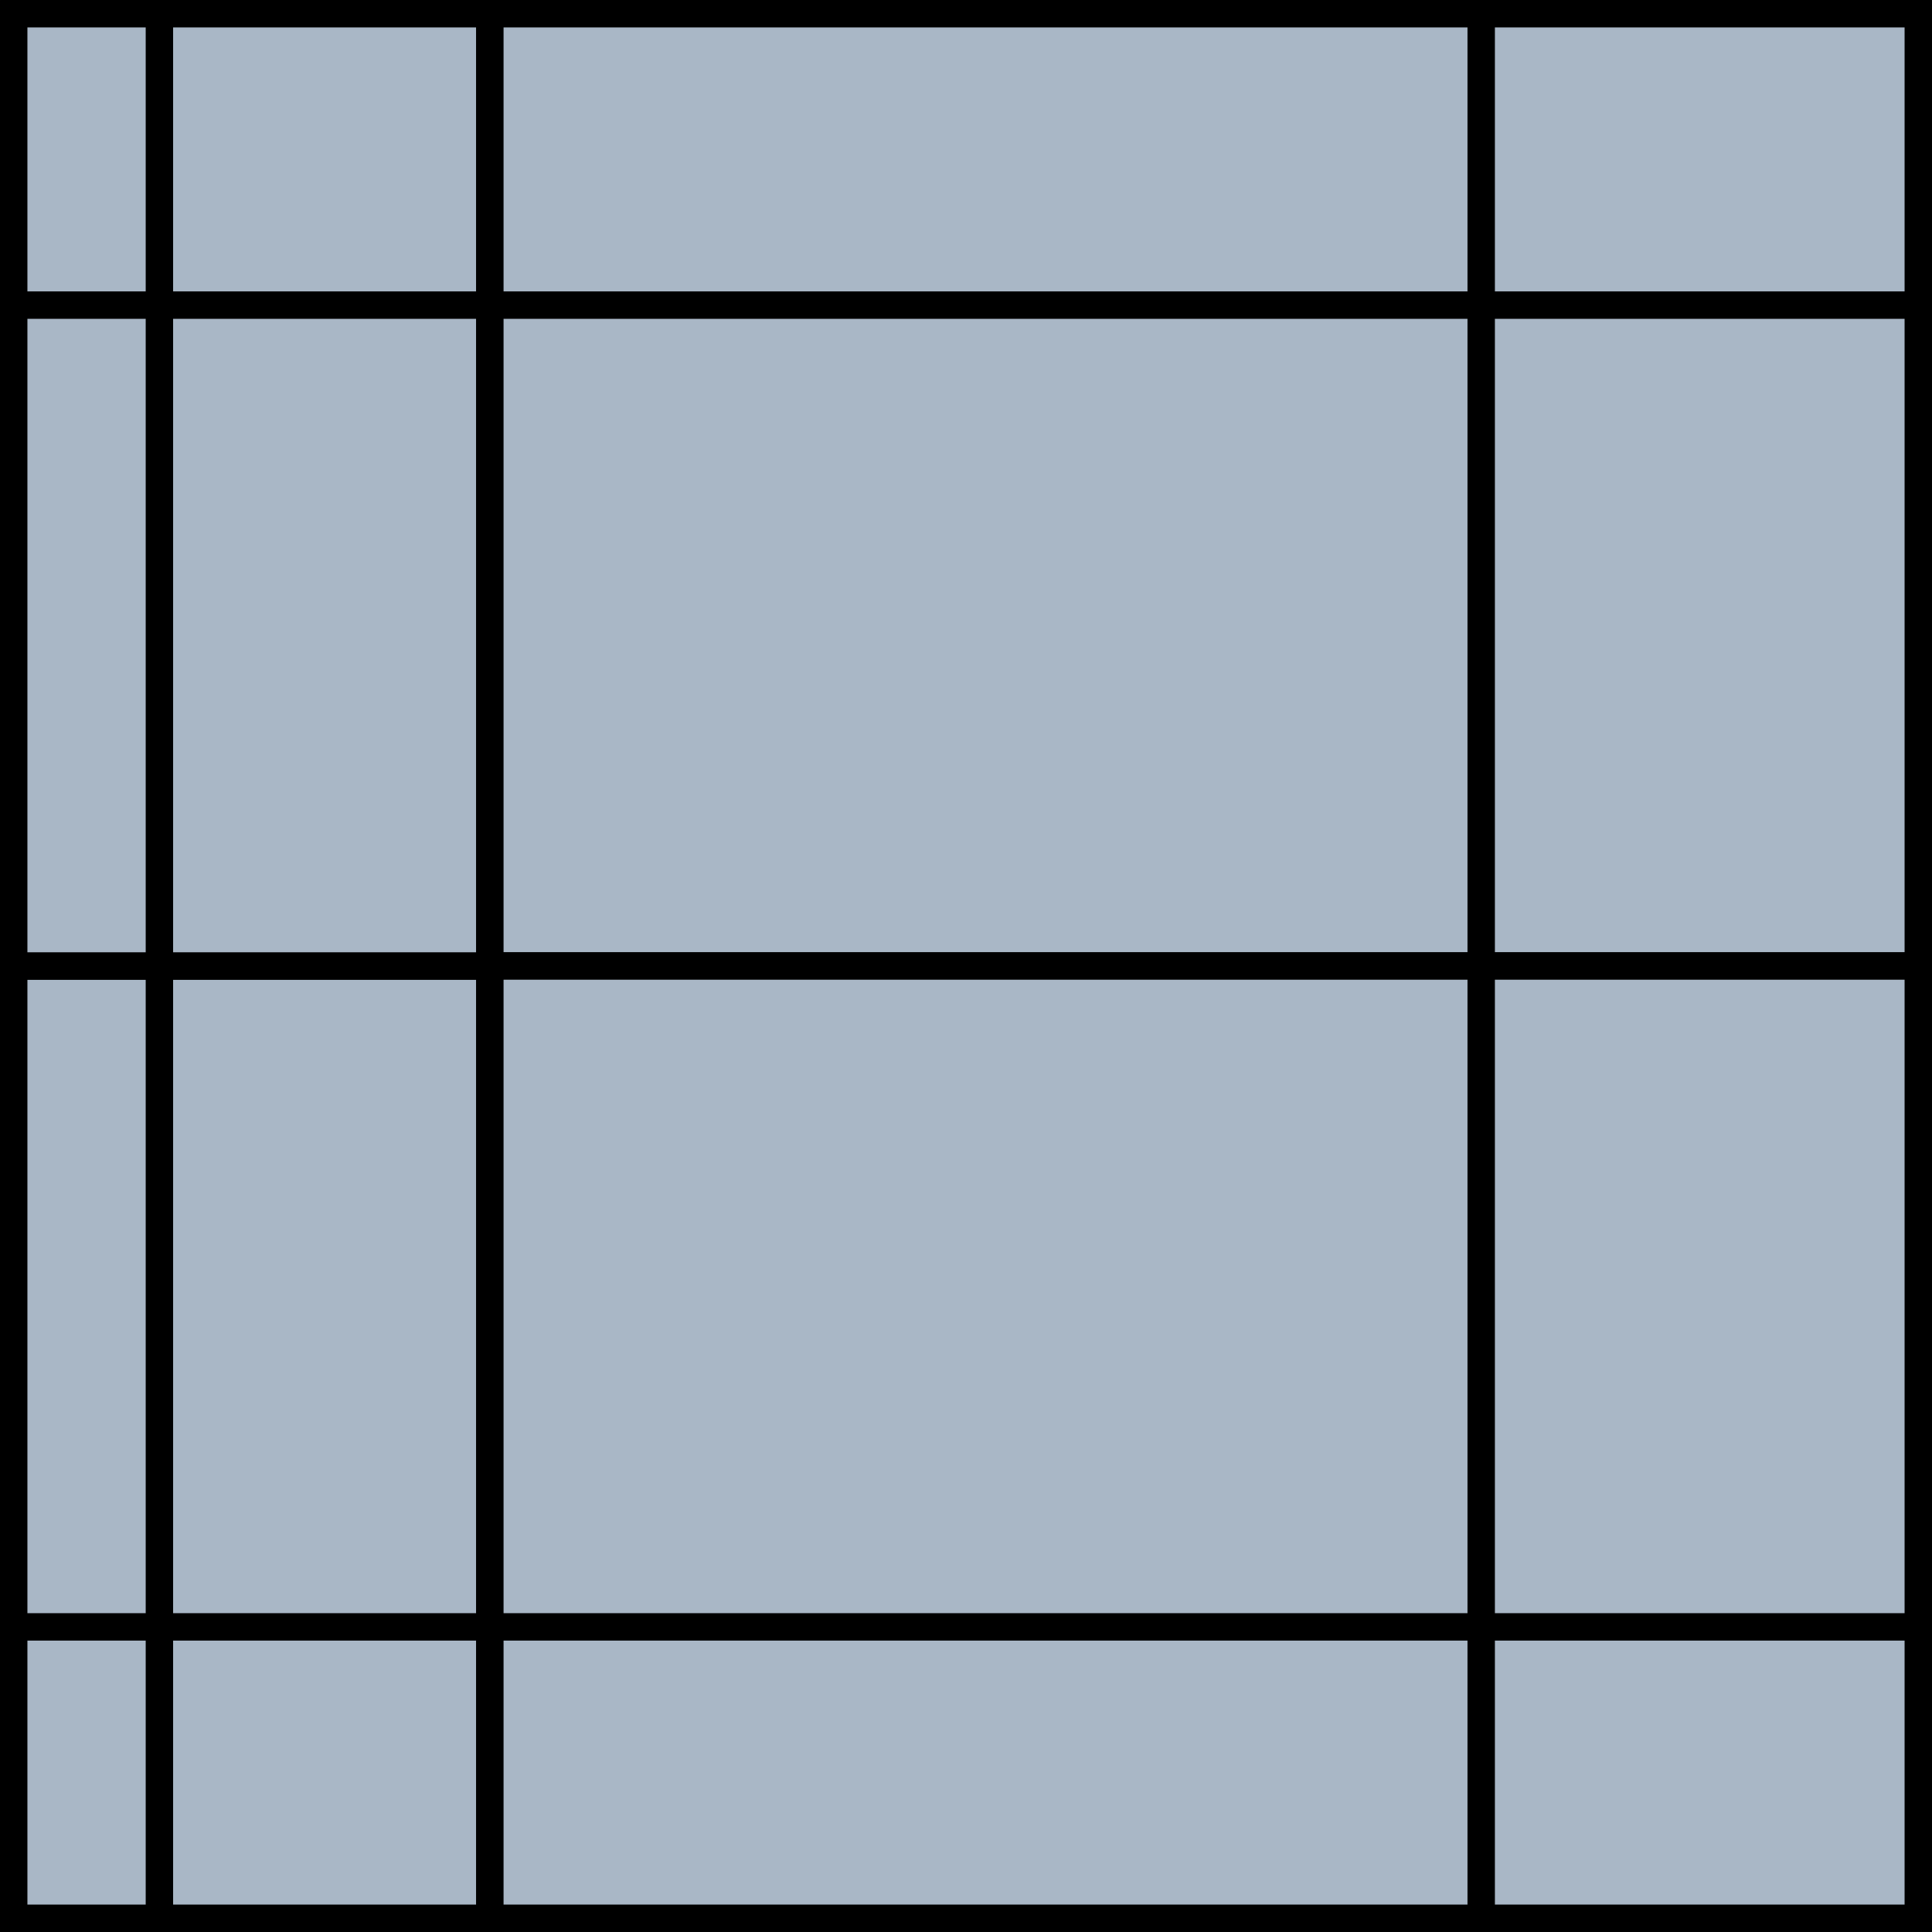
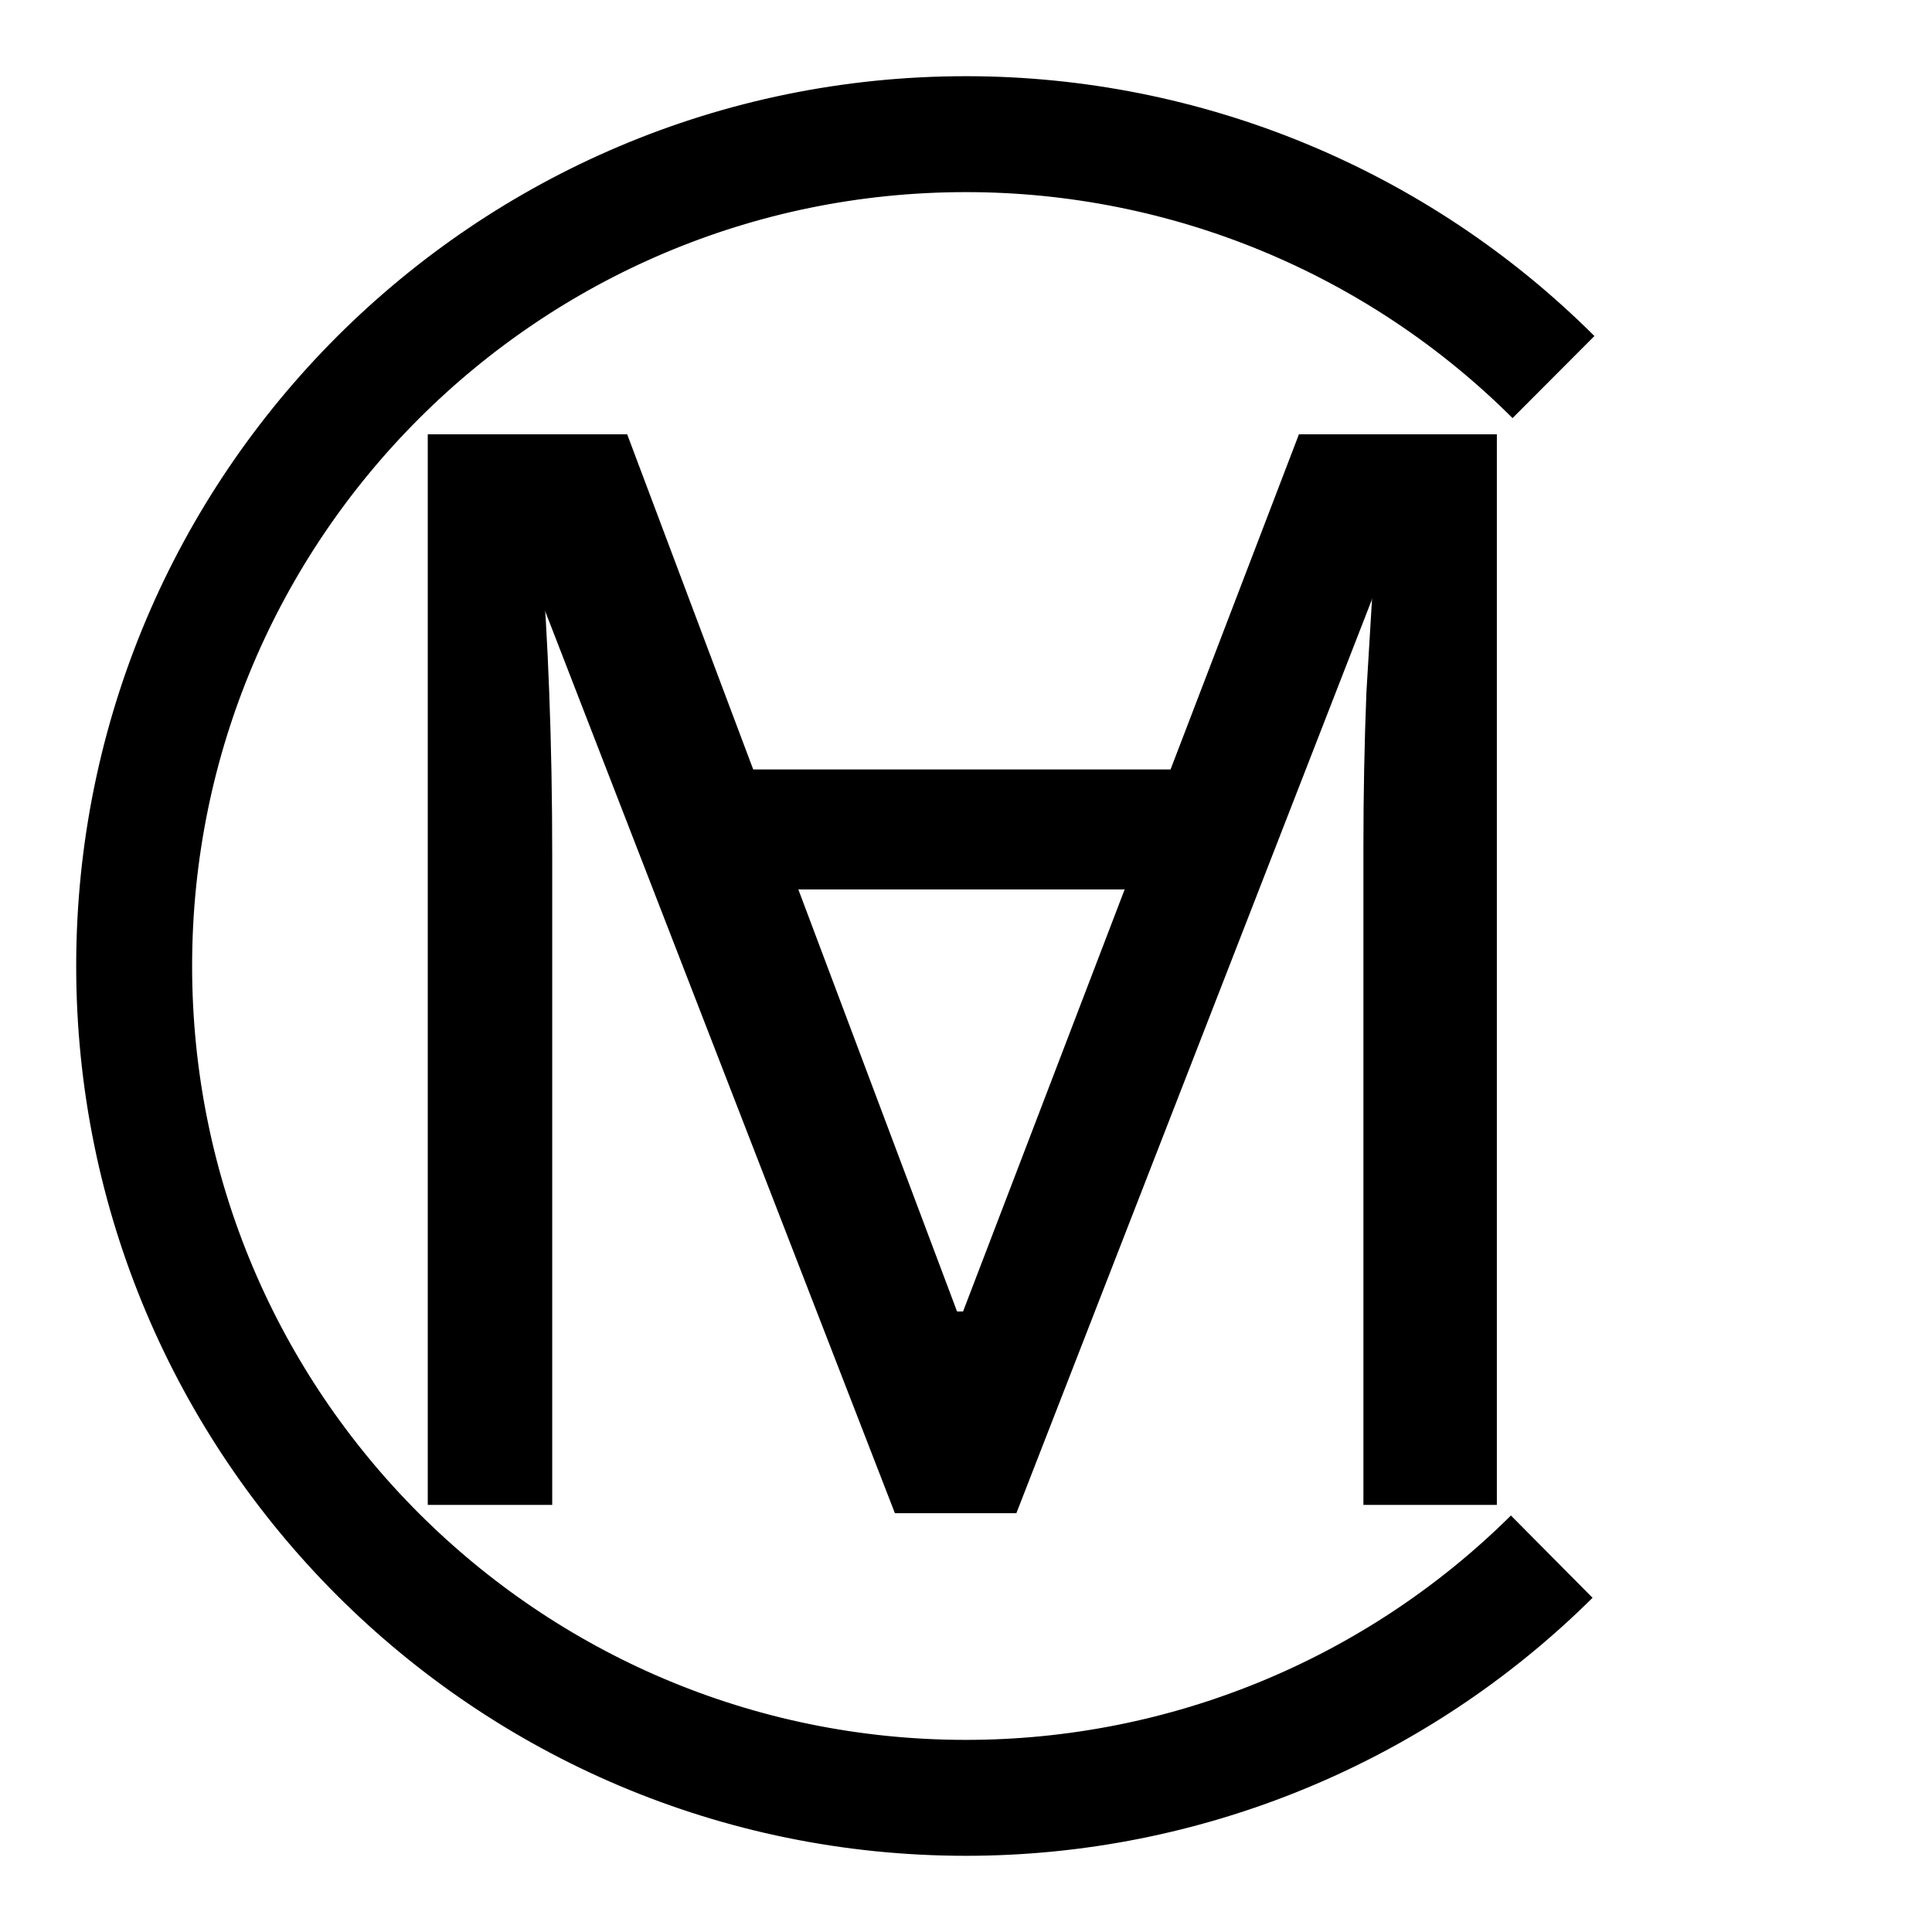
- <svg xmlns="http://www.w3.org/2000/svg" xml:space="preserve" width="99.451mm" height="99.451mm" version="1.1" shape-rendering="geometricPrecision" text-rendering="geometricPrecision" image-rendering="optimizeQuality" fill-rule="evenodd" clip-rule="evenodd" viewBox="0 0 3485502.4 3485509.4">
-   <g id="Layer_x0020_1">
-     <g id="_1981288714352">
-       <g>
-         <path fill="#A9B7C6" d="M883740.4 3460779.9l-859010.8 0 0 -1718021.7 859010.8 0 0 1718021.7zm-859010.8 -525712.6l859010.8 0 -859010.8 0zm262852.8 525712.6l0 -1718021.7 0 1718021.7z" />
-         <g>
-           <path id="_1" fill="#A9B7C6" d="M883740.4 3460779.9l-859010.8 0 0 -1718021.7 859010.8 0 0 1718021.7zm-859010.8 -525712.6l859010.8 0 -859010.8 0zm262852.8 525712.6l0 -1718021.7 0 1718021.7z" />
-           <path id="_1_0" fill="none" stroke="black" stroke-width="49455.5" stroke-miterlimit="22.926" d="M883740.4 3460779.9l-859010.8 0 0 -1718021.7 859010.8 0 0 1718021.7zm-859010.8 -525712.6l859010.8 0m-596158.1 525712.6l0 -1718021.7" />
-         </g>
-       </g>
-       <g>
-         <path fill="#A9B7C6" d="M883740.4 24729.5l-859010.8 0 0 1718021.7 859010.8 0 0 -1718021.7zm-859010.8 525712.6l859010.8 0 -859010.8 0zm262852.8 -525712.6l0 1718021.7 0 -1718021.7z" />
-         <g>
-           <path id="_1_0_1" fill="#A9B7C6" d="M883740.4 24729.5l-859010.8 0 0 1718021.7 859010.8 0 0 -1718021.7zm-859010.8 525712.6l859010.8 0 -859010.8 0zm262852.8 -525712.6l0 1718021.7 0 -1718021.7z" />
-           <path id="_1_2" fill="none" stroke="black" stroke-width="49455.5" stroke-miterlimit="22.926" d="M883740.4 24729.5l-859010.8 0 0 1718021.7 859010.8 0 0 -1718021.7zm-859010.8 525712.6l859010.8 0m-596158.1 -525712.6l0 1718021.7" />
-         </g>
-       </g>
-       <g>
-         <path fill="#A9B7C6" d="M883740.4 24729.5l2577032.5 0 0 1718021.7 -2577032.5 0 0 -1718021.7zm2577032.5 525712.6l-2577032.5 0 2577032.5 0zm-788568.9 -525712.6l0 1718021.7 0 -1718021.7z" />
-         <g>
-           <path id="_1_1" fill="#A9B7C6" d="M883740.4 24729.5l2577032.5 0 0 1718021.7 -2577032.5 0 0 -1718021.7zm2577032.5 525712.6l-2577032.5 0 2577032.5 0zm-788568.9 -525712.6l0 1718021.7 0 -1718021.7z" />
-           <path id="_1_3" fill="none" stroke="black" stroke-width="49455.5" stroke-miterlimit="22.926" d="M883740.4 24729.5l2577032.5 0 0 1718021.7 -2577032.5 0 0 -1718021.7zm2577032.5 525712.6l-2577032.5 0m1788463.7 -525712.6l0 1718021.7" />
-         </g>
-       </g>
-       <g>
-         <path fill="#A9B7C6" d="M883740.4 3460772.9l2577032.5 0 0 -1718021.7 -2577032.5 0 0 1718021.7zm2577032.5 -525716.1l-2577032.5 0 2577032.5 0zm-788568.9 525716.1l0 -1718021.7 0 1718021.7z" />
-         <g>
-           <path id="_1_2_4" fill="#A9B7C6" d="M883740.4 3460772.9l2577032.5 0 0 -1718021.7 -2577032.5 0 0 1718021.7zm2577032.5 -525716.1l-2577032.5 0 2577032.5 0zm-788568.9 525716.1l0 -1718021.7 0 1718021.7z" />
-           <path id="_1_5" fill="none" stroke="black" stroke-width="49455.5" stroke-miterlimit="22.926" d="M883740.4 3460772.9l2577032.5 0 0 -1718021.7 -2577032.5 0 0 1718021.7zm2577032.5 -525716.1l-2577032.5 0m1788463.7 525716.1l0 -1718021.7" />
-         </g>
-       </g>
-     </g>
+ <svg xmlns="http://www.w3.org/2000/svg" width="100mm" height="100mm" viewBox="0 0 100 100" version="1.1" id="svg1">
+   <defs id="defs1" />
+   <g id="layer1">
+     <path id="path10" style="fill:none;fill-opacity:1;stroke:#000000;stroke-width:6;stroke-dasharray:none;stroke-opacity:1" d="M 80.318,80.572 A 43.056,43.056 0 0 1 50,93.056 43.056,43.056 0 0 1 6.944,50 43.056,43.056 0 0 1 50,6.944 43.056,43.056 0 0 1 80.408,19.517" />
+     <path d="M 205.076,236.413 136.143,52.786 h -1.173 q 0.88,9.093 1.467,24.64 0.587,15.253 0.587,31.973 V 236.413 H 112.676 V 26.973 h 39.013 l 64.533,171.6 h 1.173 l 65.707,-171.6 h 38.72 V 236.413 H 295.716 V 107.639 q 0,-15.253 0.587,-30.213 0.88,-14.96 1.467,-24.347 h -1.173 L 226.782,236.413 Z" id="text10" style="font-weight:500;font-size:293.333px;line-height:0;font-family:Marlett;-inkscape-font-specification:'Marlett Medium';white-space:pre;stroke:#000000;stroke-width:0" transform="matrix(0.2645833,0,0,0.2645833,-7.671587,15.34317)" aria-label="M" />
+     <path d="m 31.962,22.676 6.675,17.152 h 21.964 L 67.198,22.676 h 7.063 L 52.607,78.323 H 46.32 L 24.744,22.676 Z m 8.77,23.361 6.209,16.764 q 0.233,0.621 0.776,2.251 0.543,1.63 1.087,3.337 0.466,1.785 0.776,2.716 0.621,-2.406 1.319,-4.734 0.621,-2.251 1.087,-3.57 l 6.286,-16.764 z" id="text11" style="font-weight:500;font-size:293.333px;line-height:0;font-family:Marlett;-inkscape-font-specification:'Marlett Medium';white-space:pre;fill:#000000;fill-opacity:1;stroke:#000000;stroke-width:0" aria-label="A" />
  </g>
</svg>
